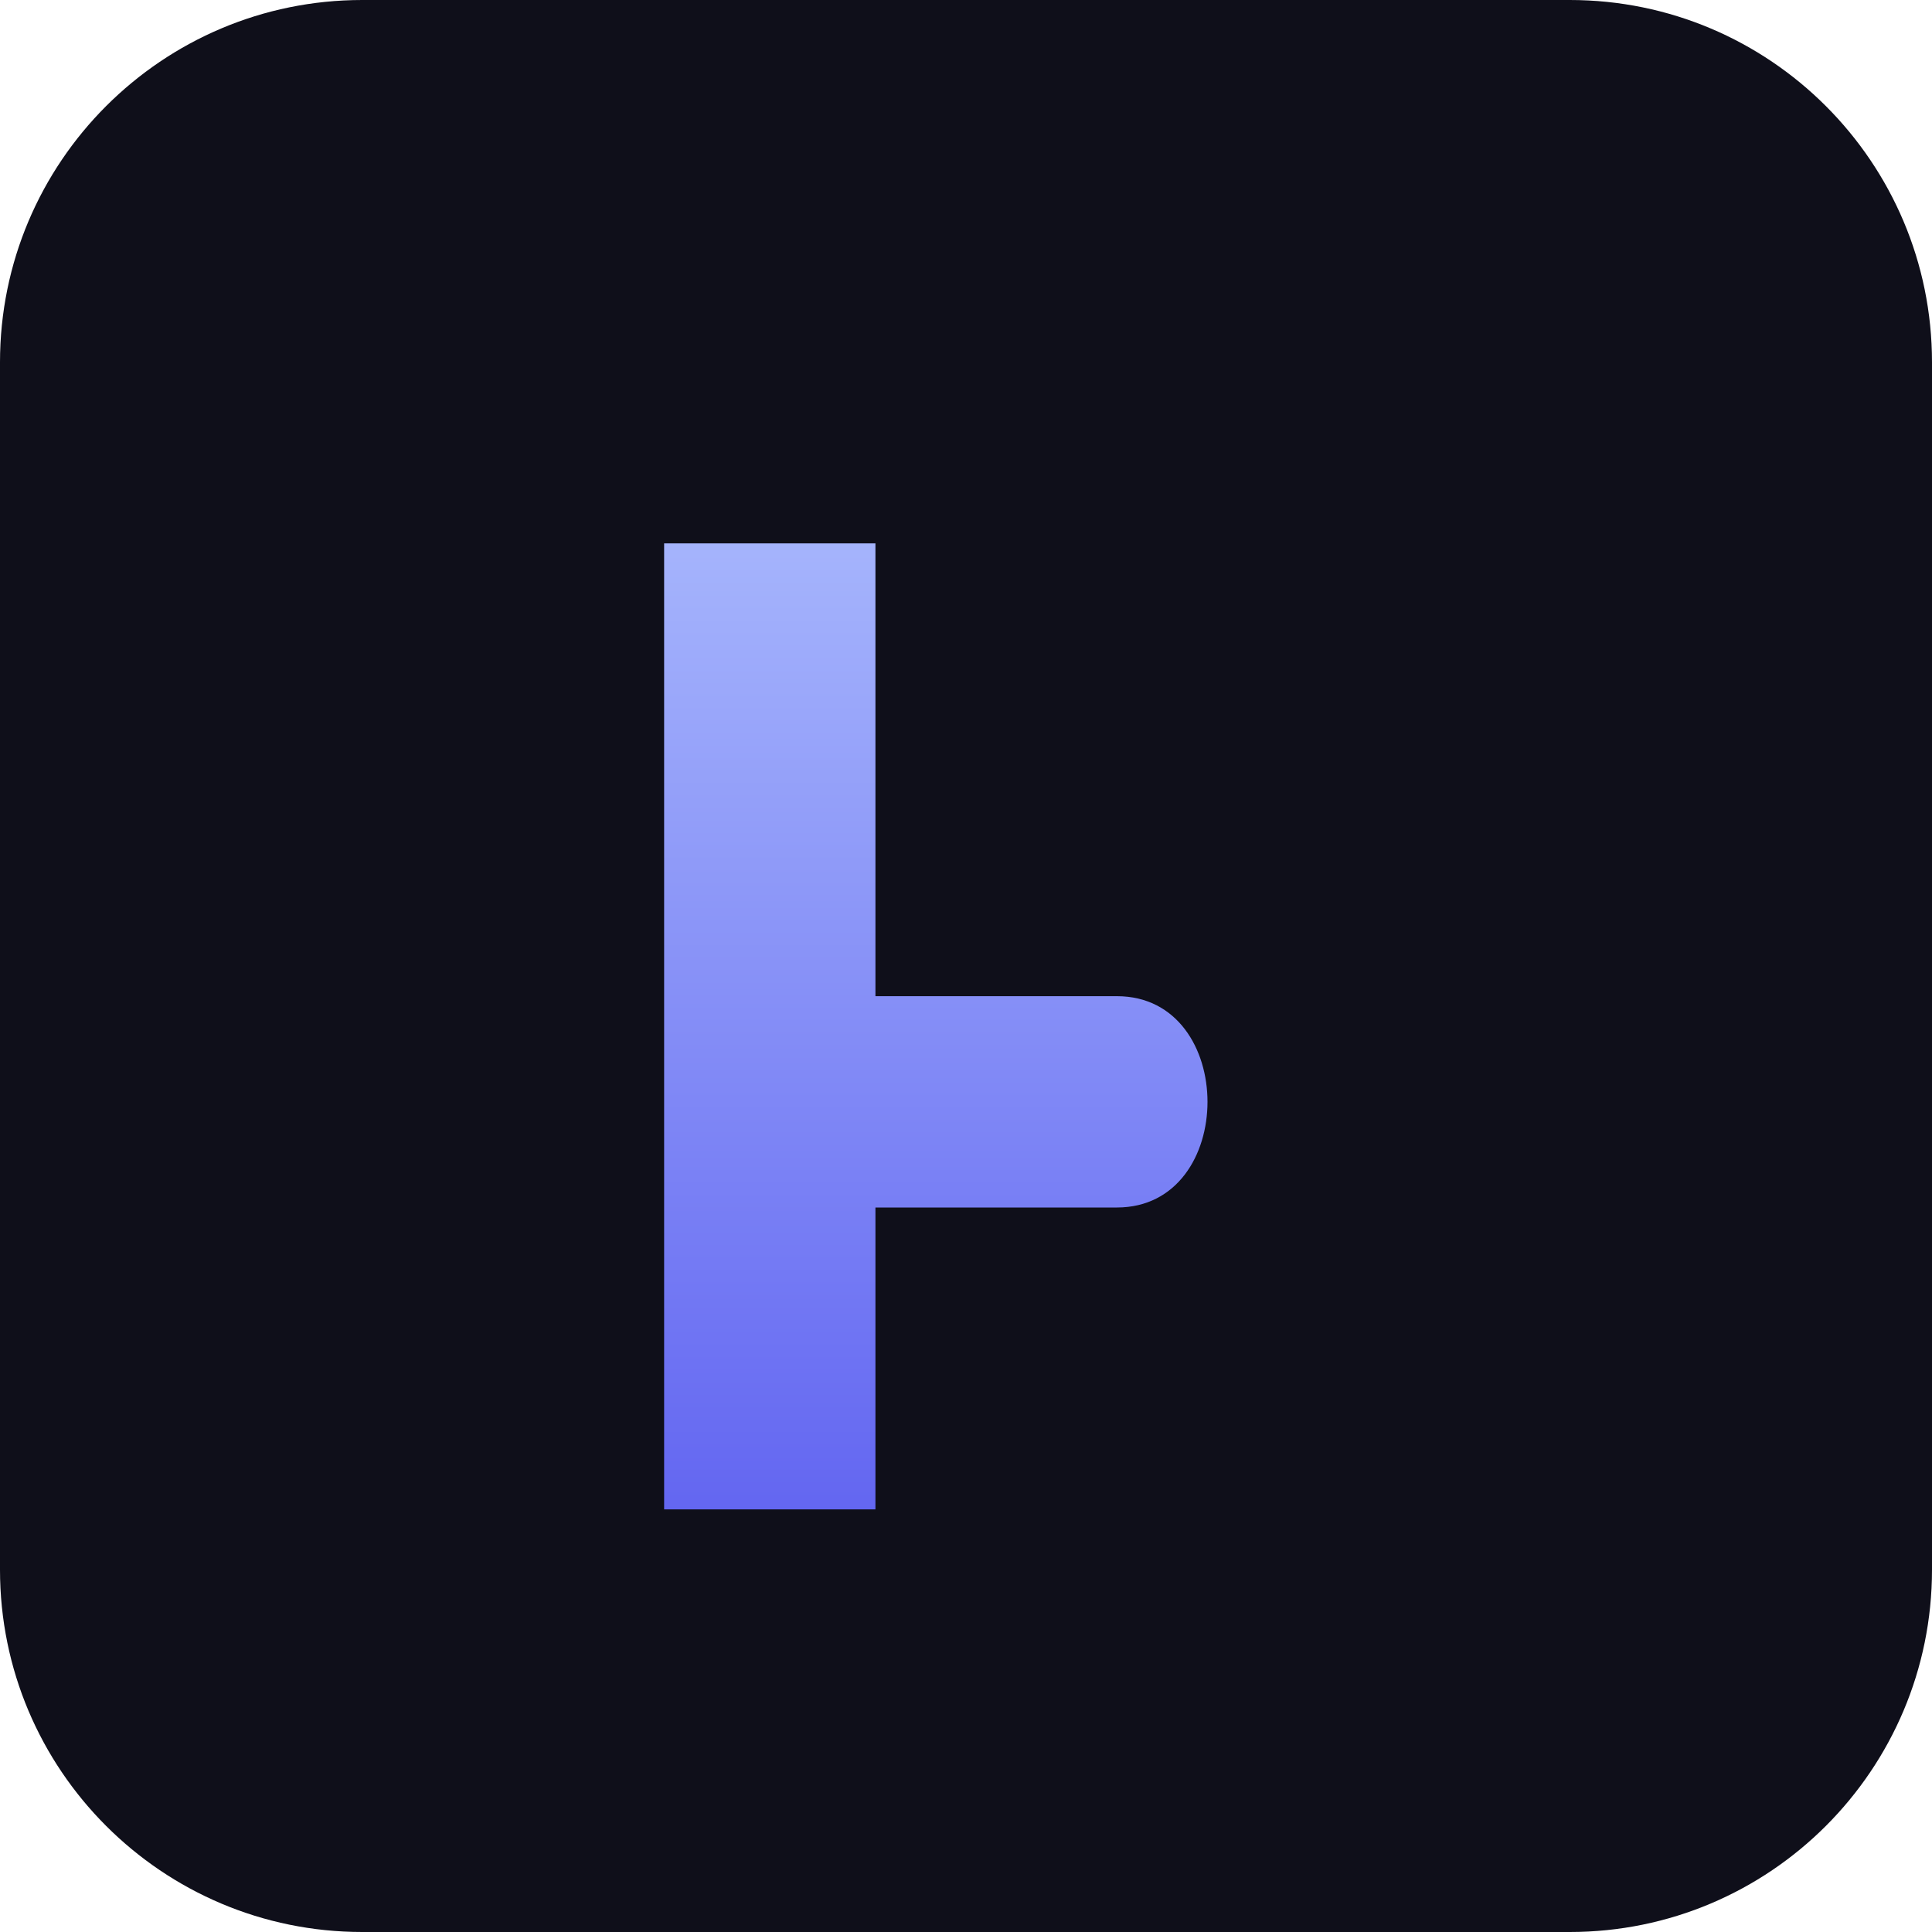
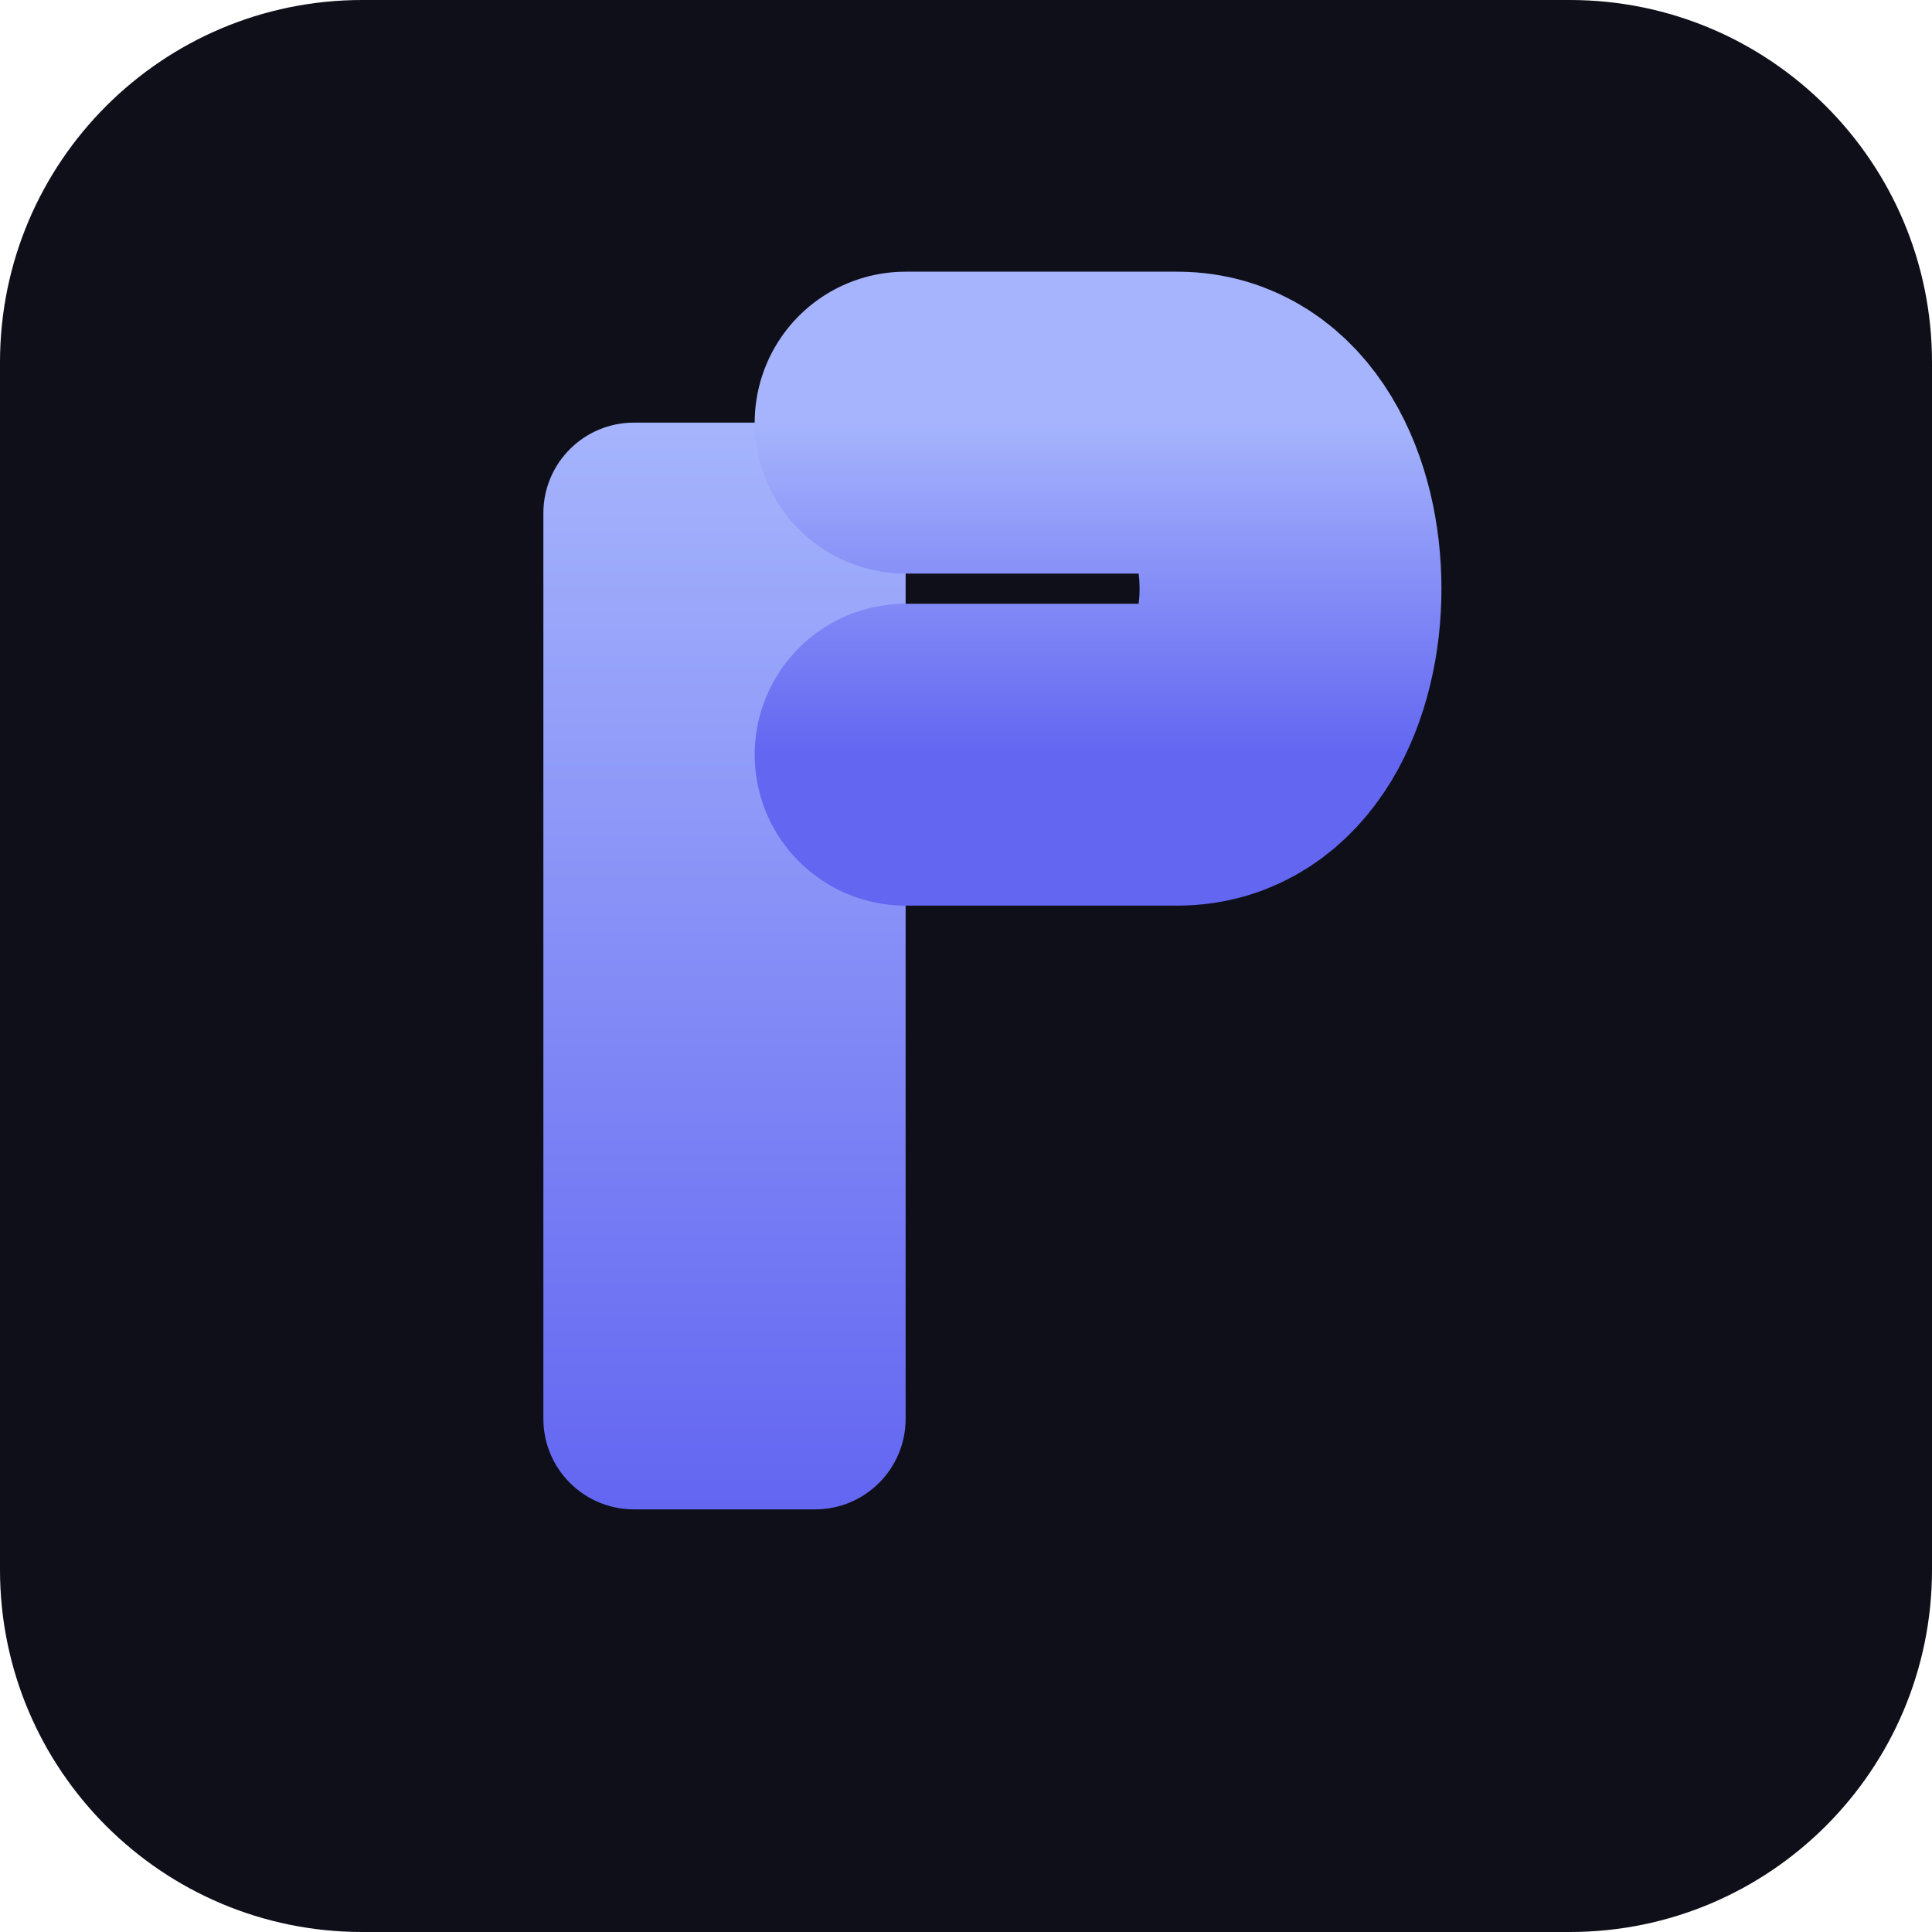
<svg xmlns="http://www.w3.org/2000/svg" viewBox="0 0 32 32" role="img" aria-label="Pondoknusa">
  <defs>
    <linearGradient id="g" x1="0" y1="0" x2="0" y2="1">
      <stop offset="0%" stop-color="#a5b4fc" />
      <stop offset="100%" stop-color="#6366f1" />
    </linearGradient>
  </defs>
  <rect width="32" height="32" rx="6" fill="#0f0f1a" />
-   <path fill="url(#g)" d="M 11 9 V 25 H 14.5 V 20 H 18.5 C 20.5 20 20.5 16.5 18.5 16.5 H 14.5 V 9 Z" />
+   <rect x="9" y="7" width="6" height="18" rx="1.5" fill="url(#g)" />
+   <path fill="none" stroke="url(#g)" stroke-width="5" stroke-linecap="round" stroke-linejoin="round" d="M 15 7 H 19.5 C 22 7 22 12.5 19.5 12.5 H 15" />
</svg>
